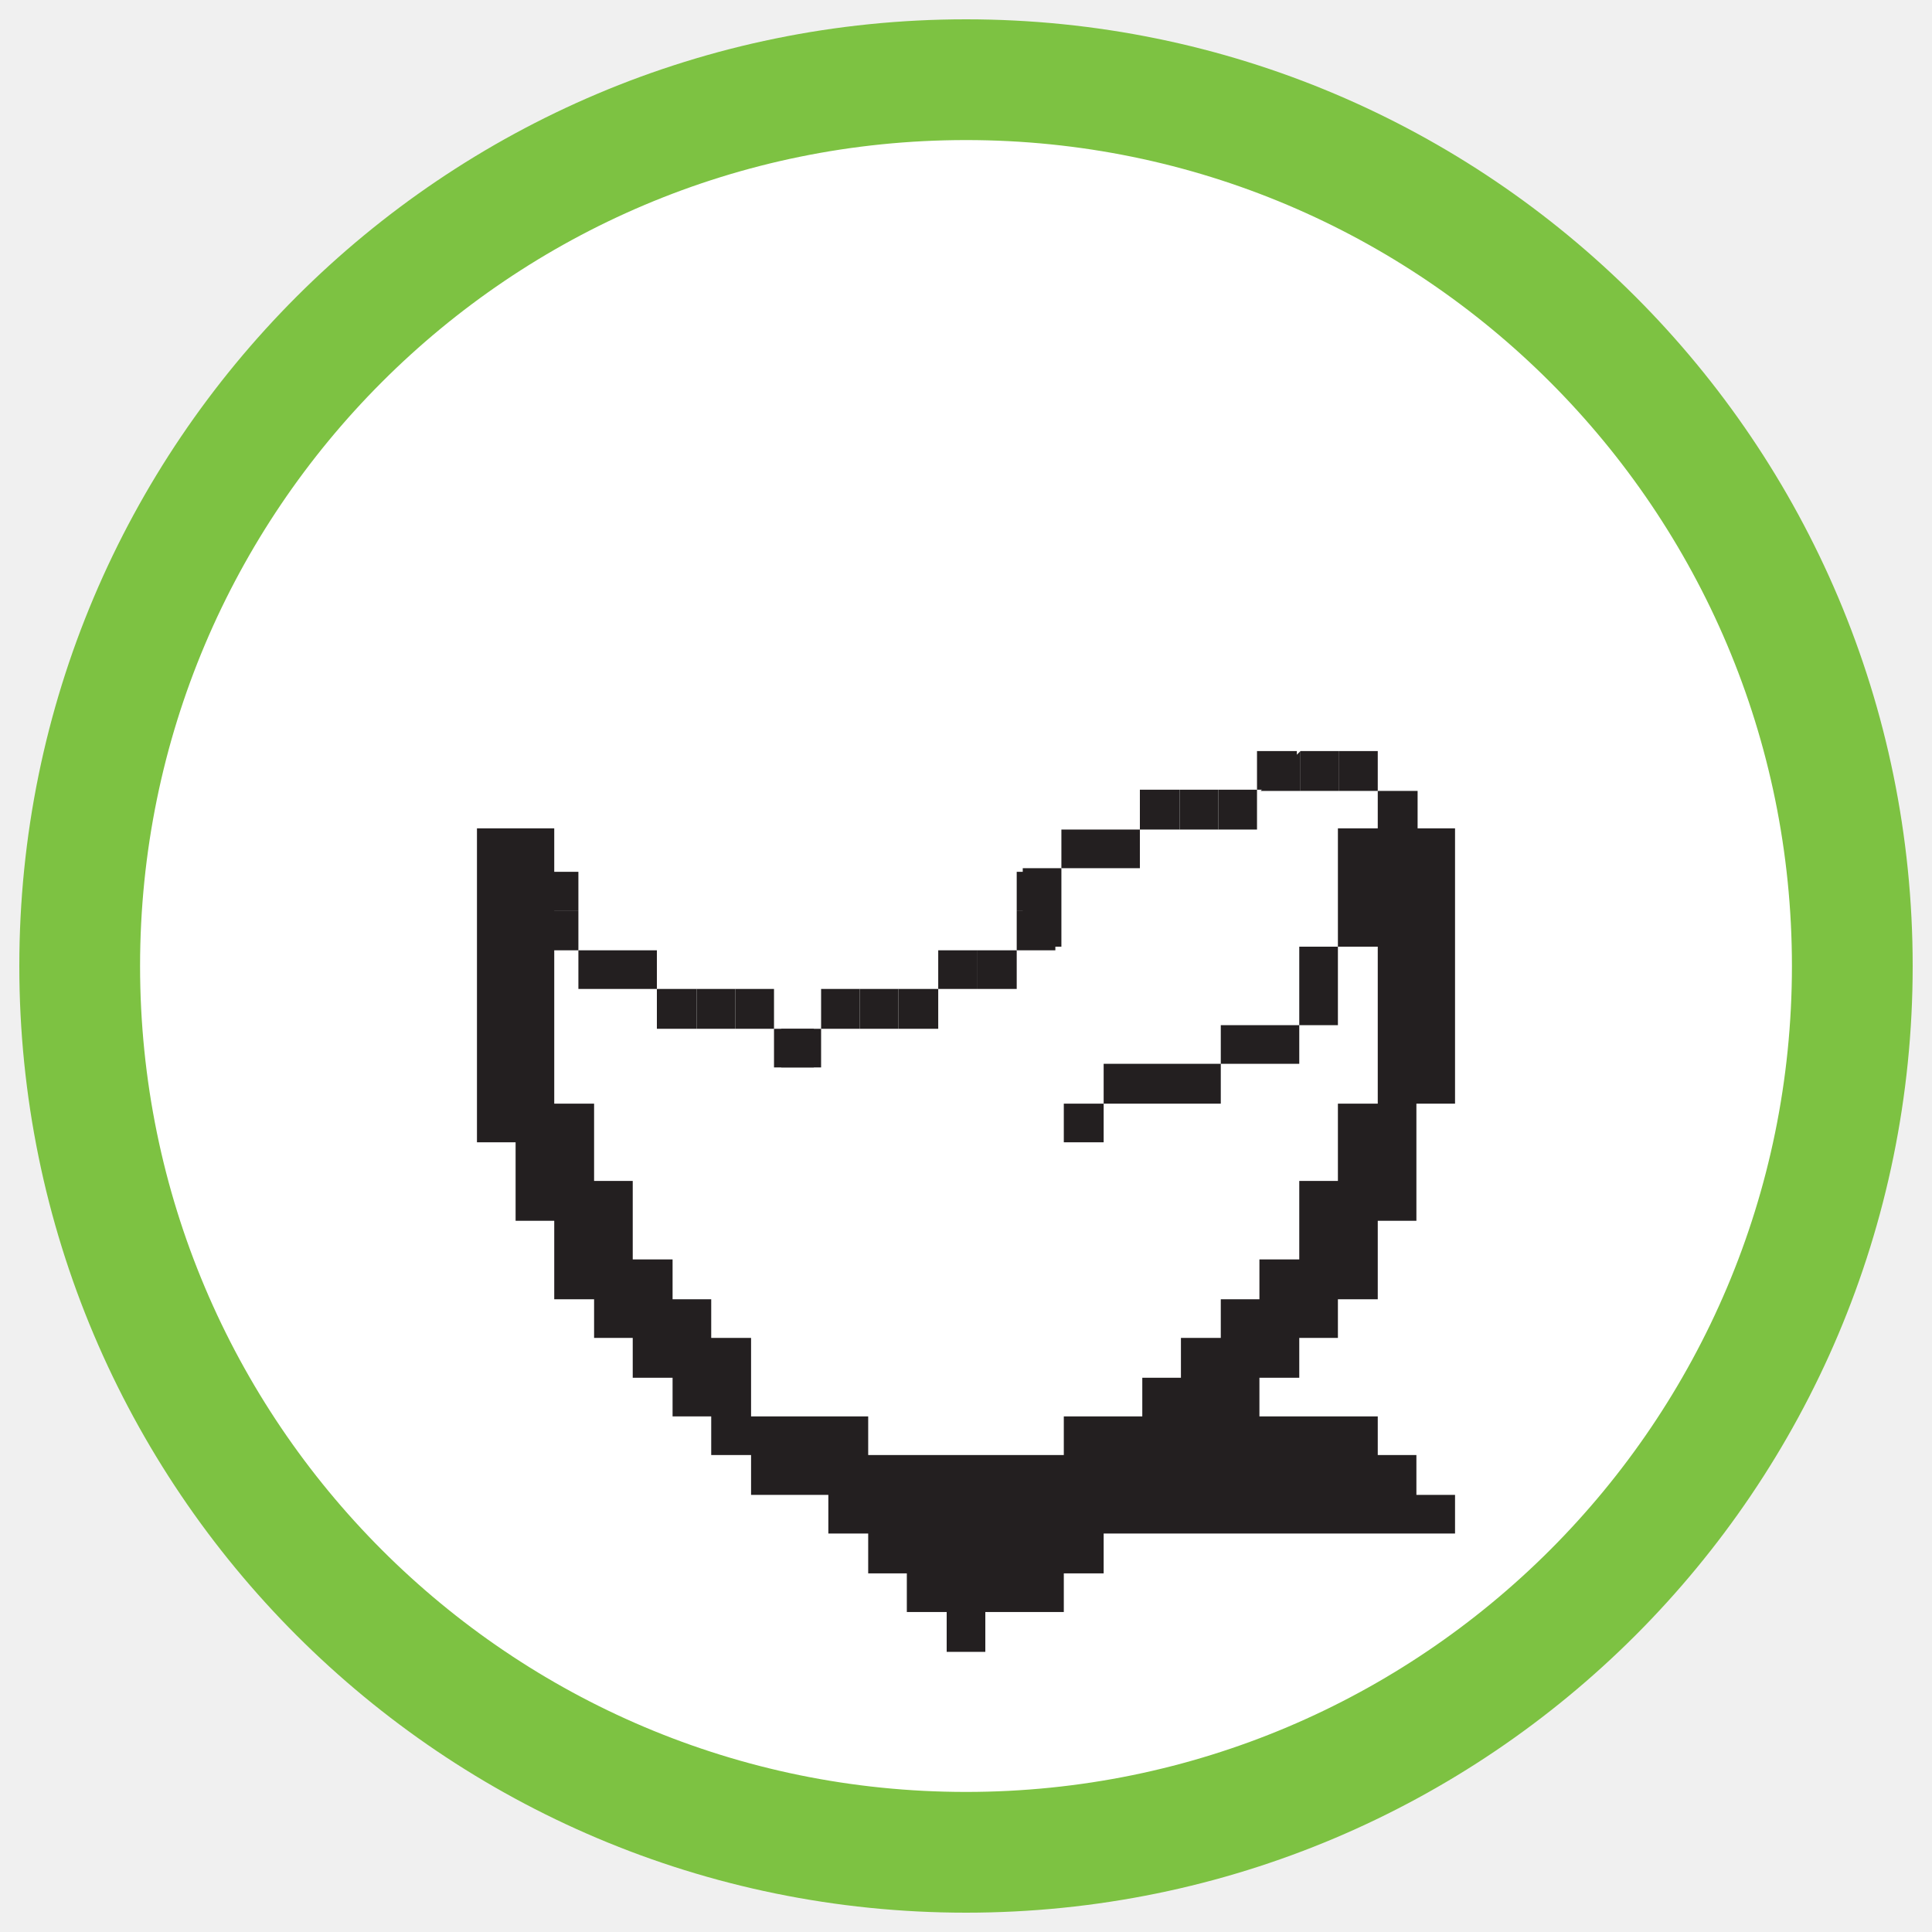
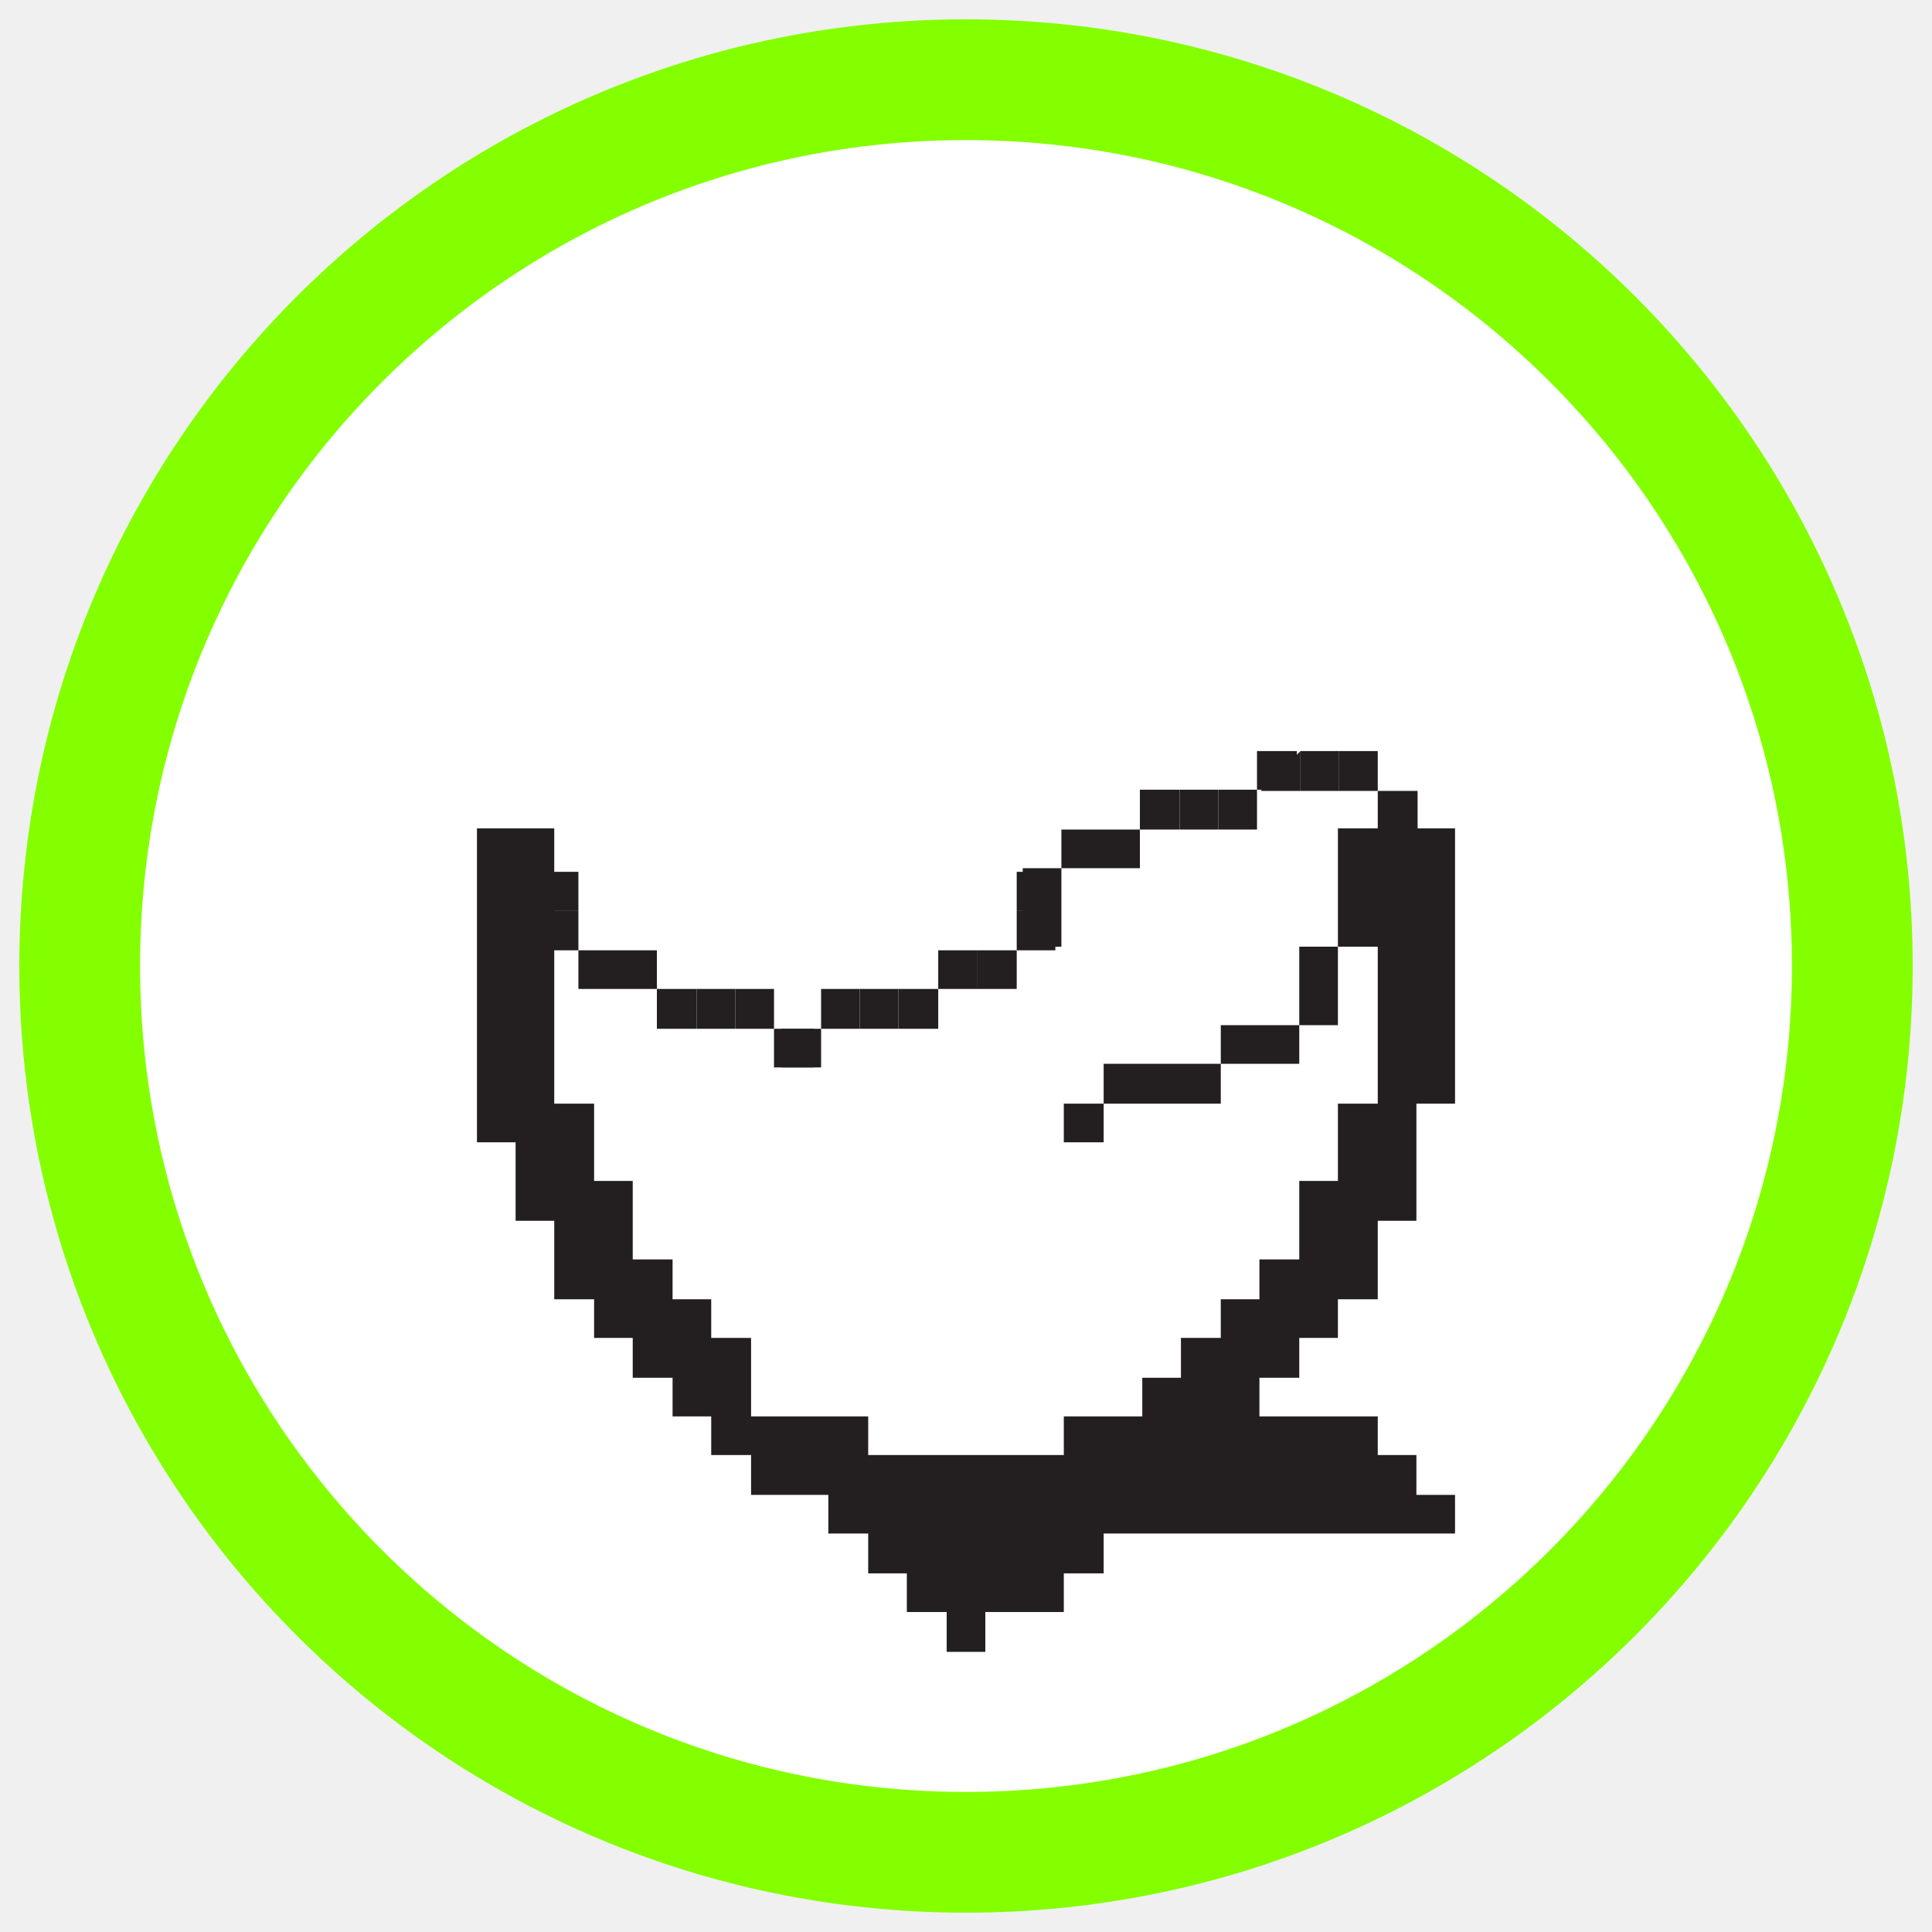
<svg xmlns="http://www.w3.org/2000/svg" id="Layer_1" viewBox="0 0 16 16">
-   <circle cx="8" cy="8" r="7.34" fill="#fff" stroke="#7dc242" stroke-miterlimit="10" />
+   <circle cx="8" cy="8" r="7.34" fill="#fff" stroke="#84ff00" stroke-miterlimit="10" />
  <path d="m11.73,6.86v.33h.32v-.33h-.32Zm0,.33v.32h.32v-.32h-.32Zm0,.32v.33h.32v-.33h-.32Zm0,.33v.32h.32v-.32h-.32Zm0,.32v.33h.32v-.33h-.32Zm0,.33v.32h.32v-.32h-.32Zm0,.65h.32v-.33h-.32v.33Zm.32,3.56v-.32h-.32v.32h.32Zm-.64-5.51h.32v-.33h-.32v.33Zm0,.32h.32v-.32h-.32v.32Zm0,.33h.32v-.33h-.32v.33Zm0,.32h.32v-.32h-.32v.32Zm0,.33h.32v-.33h-.32v.33Zm0,.32h.32v-.32h-.32v.32Zm0,.33h.32v-.33h-.32v.33Zm0,.32h.32v-.32h-.32v.32Zm0,.32h.32v-.32h-.32v.32Zm0,.33h.32v-.33h-.32v.33Zm.32,2.27v-.33h-.32v.33h.32Zm0,.32v-.32h-.32v.32h.32Zm-.65-5.51h.33v-.33h-.33v.33Zm0,.32h.33v-.32h-.33v.32Zm0,.33h.33v-.33h-.33v.33Zm0,1.62h.33v-.32h-.33v.32Zm0,.32h.33v-.32h-.33v.32Zm0,.33h.33v-.33h-.33v.33Zm0,.32h.33v-.32h-.33v.32Zm0,.33h.33v-.33h-.33v.33Zm.33,1.29v-.32h-.33v.32h.33Zm-.33.33h.33v-.33h-.33v.33Zm0,.32h.33v-.32h-.33v.32Zm-.32-4.54h.32v-.32h-.32v.32Zm0,.33h.32v-.33h-.32v.33Zm0,1.62h.32v-.33h-.32v.33Zm0,.32h.32v-.32h-.32v.32Zm0,.33h.32v-.33h-.32v.33Zm0,.32h.32v-.32h-.32v.32Zm0,.97h.32v-.32h-.32v.32Zm0,.33h.32v-.33h-.32v.33Zm0,.32h.32v-.32h-.32v.32Zm-.33-3.89h.33v-.32h-.33v.32Zm0,1.95h.33v-.33h-.33v.33Zm0,.32h.33v-.32h-.33v.32Zm0,.33h.33v-.33h-.33v.33Zm0,.64h.33v-.32h-.33v.32Zm0,.33h.33v-.33h-.33v.33Zm0,.32h.33v-.32h-.33v.32Zm-.32-3.89h.32v-.32h-.32v.32Zm0,2.27h.32v-.32h-.32v.32Zm0,.33h.32v-.33h-.32v.33Zm0,.32h.32v-.32h-.32v.32Zm0,.32h.32v-.32h-.32v.32Zm0,.33h.32v-.33h-.32v.33Zm0,.32h.32v-.32h-.32v.32Zm-.33-3.56h.33v-.33h-.33v.33Zm0,2.27h.33v-.33h-.33v.33Zm0,.32h.33v-.32h-.33v.32Zm0,.32h.33v-.32h-.33v.32Zm0,.33h.33v-.33h-.33v.33Zm0,.32h.33v-.32h-.33v.32Zm-.32-3.89v.33h.32v-.33h-.32Zm0,2.6v.32h.32v-.32h-.32Zm0,.32v.32h.32v-.32h-.32Zm0,.32v.33h.32v-.33h-.32Zm0,.33v.32h.32v-.32h-.32Zm-.32-3.24h.32v-.33h-.32v.33Zm0,2.91h.32v-.32h-.32v.32Zm0,.33h.32v-.33h-.32v.33Zm0,.32h.32v-.32h-.32v.32Zm-.33-3.24h.33v-.32h-.33v.32Zm0,2.59h.33v-.32h-.33v.32Zm0,.33h.33v-.33h-.33v.33Zm0,.32h.33v-.32h-.33v.32Zm0,.33h.33v-.33h-.33v.33Zm-.32-.65h.32v-.33h-.32v.33Zm0,.32h.32v-.32h-.32v.32Zm0,.33h.32v-.33h-.32v.33Zm0,.32h.32v-.32h-.32v.32Zm-.33-.97h.33v-.33h-.33v.33Zm0,.32h.33v-.32h-.33v.32Zm0,.33h.33v-.33h-.33v.33Zm0,.32h.33v-.32h-.33v.32Zm-.32-.97h.32v-.33h-.32v.33Zm0,.32h.32v-.32h-.32v.32Zm0,.33h.32v-.33h-.32v.33Zm0,.32h.32v-.32h-.32v.32Zm.32.33v-.33h-.32v.33h.32Zm-.65-1.3h.33v-.33h-.33v.33Zm0,.32h.33v-.32h-.33v.32Zm0,.33h.33v-.33h-.33v.33Zm.33.32v-.32h-.33v.32h.33Zm-.65-.97h.32v-.33h-.32v.33Zm0,.32h.32v-.32h-.32v.32Zm.32.33v-.33h-.32v.33h.32Zm-.65-.98h.33v-.32h-.33v.32Zm0,.33h.33v-.33h-.33v.33Zm.33.32v-.32h-.33v.32h.33Zm-.65-.65h.32v-.32h-.32v.32Zm0,.33h.32v-.33h-.32v.33Zm-.32-.33h.32v-.32h-.32v.32Zm.32.33v-.33h-.32v.33h.32Zm-.65-.97h.33v-.33h-.33v.33Zm0,.32h.33v-.32h-.33v.32Zm.33.32v-.32h-.33v.32h.33Zm-.65-.97h.32v-.32h-.32v.32Zm0,.33h.32v-.33h-.32v.33Zm.32.32v-.32h-.32v.32h.32Zm-.65-.97h.33v-.33h-.33v.33Zm0,.32h.33v-.32h-.33v.32Zm.33.33v-.33h-.33v.33h.33Zm-.65-1.3h.32v-.33h-.32v.33Zm0,.32h.32v-.32h-.32v.32Zm0,.33h.32v-.33h-.32v.33Zm.32.32v-.32h-.32v.32h.32Zm-.65-1.94v.32h.33v-.32h-.33Zm0,.32v.32h.33v-.32h-.33Zm0,.32v.33h.33v-.33h-.33Zm0,.33v.32h.33v-.32h-.33Zm0,.32v.33h.33v-.33h-.33Zm-.32-3.24h.32v-.33h-.32v.33Zm0,.32h.32v-.32h-.32v.32Zm0,.33h.32v-.33h-.32v.33Zm0,.32h.32v-.32h-.32v.32Zm0,.33h.32v-.33h-.32v.33Zm0,.32h.32v-.32h-.32v.32Zm0,.33h.32v-.33h-.32v.33Zm0,.32h.32v-.32h-.32v.32Zm.32.32v-.32h-.32v.32h.32Zm0,.33v-.33h-.32v.33h.32Zm-.32-2.92v-.33h-.32v.33h.32Zm0,.32v-.32h-.32v.32h.32Zm0,.33v-.33h-.32v.33h.32Zm0,.32v-.32h-.32v.32h.32Zm0,.33v-.33h-.32v.33h.32Zm0,.32v-.32h-.32v.32h.32Zm0,.33v-.33h-.32v.33h.32Zm0,.32v-.32h-.32v.32h.32Z" fill="#231f20" />
  <polyline points="4.47 7.54 4.79 7.54 4.79 7.22 4.47 7.22" fill="#231f20" />
  <polyline points="4.47 7.87 4.79 7.87 4.79 7.54 4.47 7.54" fill="#231f20" />
  <rect x="4.79" y="7.87" width=".33" height=".32" fill="#231f20" />
  <rect x="5.12" y="7.87" width=".32" height=".32" fill="#231f20" />
  <rect x="5.44" y="8.19" width=".33" height=".33" fill="#231f20" />
  <rect x="5.77" y="8.19" width=".32" height=".33" fill="#231f20" />
  <rect x="6.09" y="8.19" width=".32" height=".33" fill="#231f20" />
  <rect x="6.41" y="8.52" width=".33" height=".32" fill="#231f20" />
  <polyline points="8.74 7.22 8.42 7.22 8.42 7.54 8.74 7.54" fill="#231f20" />
  <polyline points="8.74 7.54 8.42 7.54 8.42 7.87 8.74 7.87" fill="#231f20" />
  <rect x="8.09" y="7.87" width=".33" height=".32" fill="#231f20" />
  <rect x="7.77" y="7.87" width=".32" height=".32" fill="#231f20" />
  <rect x="7.44" y="8.19" width=".33" height=".33" fill="#231f20" />
  <rect x="7.12" y="8.19" width=".32" height=".33" fill="#231f20" />
  <rect x="6.8" y="8.19" width=".32" height=".33" fill="#231f20" />
  <rect x="6.47" y="8.52" width=".33" height=".32" fill="#231f20" />
  <polyline points="8.47 7.84 8.79 7.84 8.79 7.52 8.47 7.52" fill="#231f20" />
  <polyline points="8.47 7.52 8.79 7.52 8.79 7.19 8.47 7.19" fill="#231f20" />
  <rect x="8.79" y="6.87" width=".33" height=".32" fill="#231f20" />
  <rect x="9.12" y="6.87" width=".32" height=".32" fill="#231f20" />
  <rect x="9.44" y="6.54" width=".33" height=".33" fill="#231f20" />
  <rect x="9.77" y="6.54" width=".32" height=".33" fill="#231f20" />
  <rect x="10.09" y="6.54" width=".32" height=".33" fill="#231f20" />
  <rect x="10.41" y="6.22" width=".33" height=".32" fill="#231f20" />
  <polyline points="10.44 6.55 10.77 6.55 10.77 6.22" fill="#231f20" />
  <polyline points="10.77 6.22 10.77 6.55 11.09 6.55 11.09 6.22" fill="#231f20" />
  <polyline points="11.09 6.22 11.09 6.55 11.41 6.55 11.41 6.22" fill="#231f20" />
  <rect x="11.41" y="6.55" width=".33" height=".32" fill="#231f20" />
</svg>
